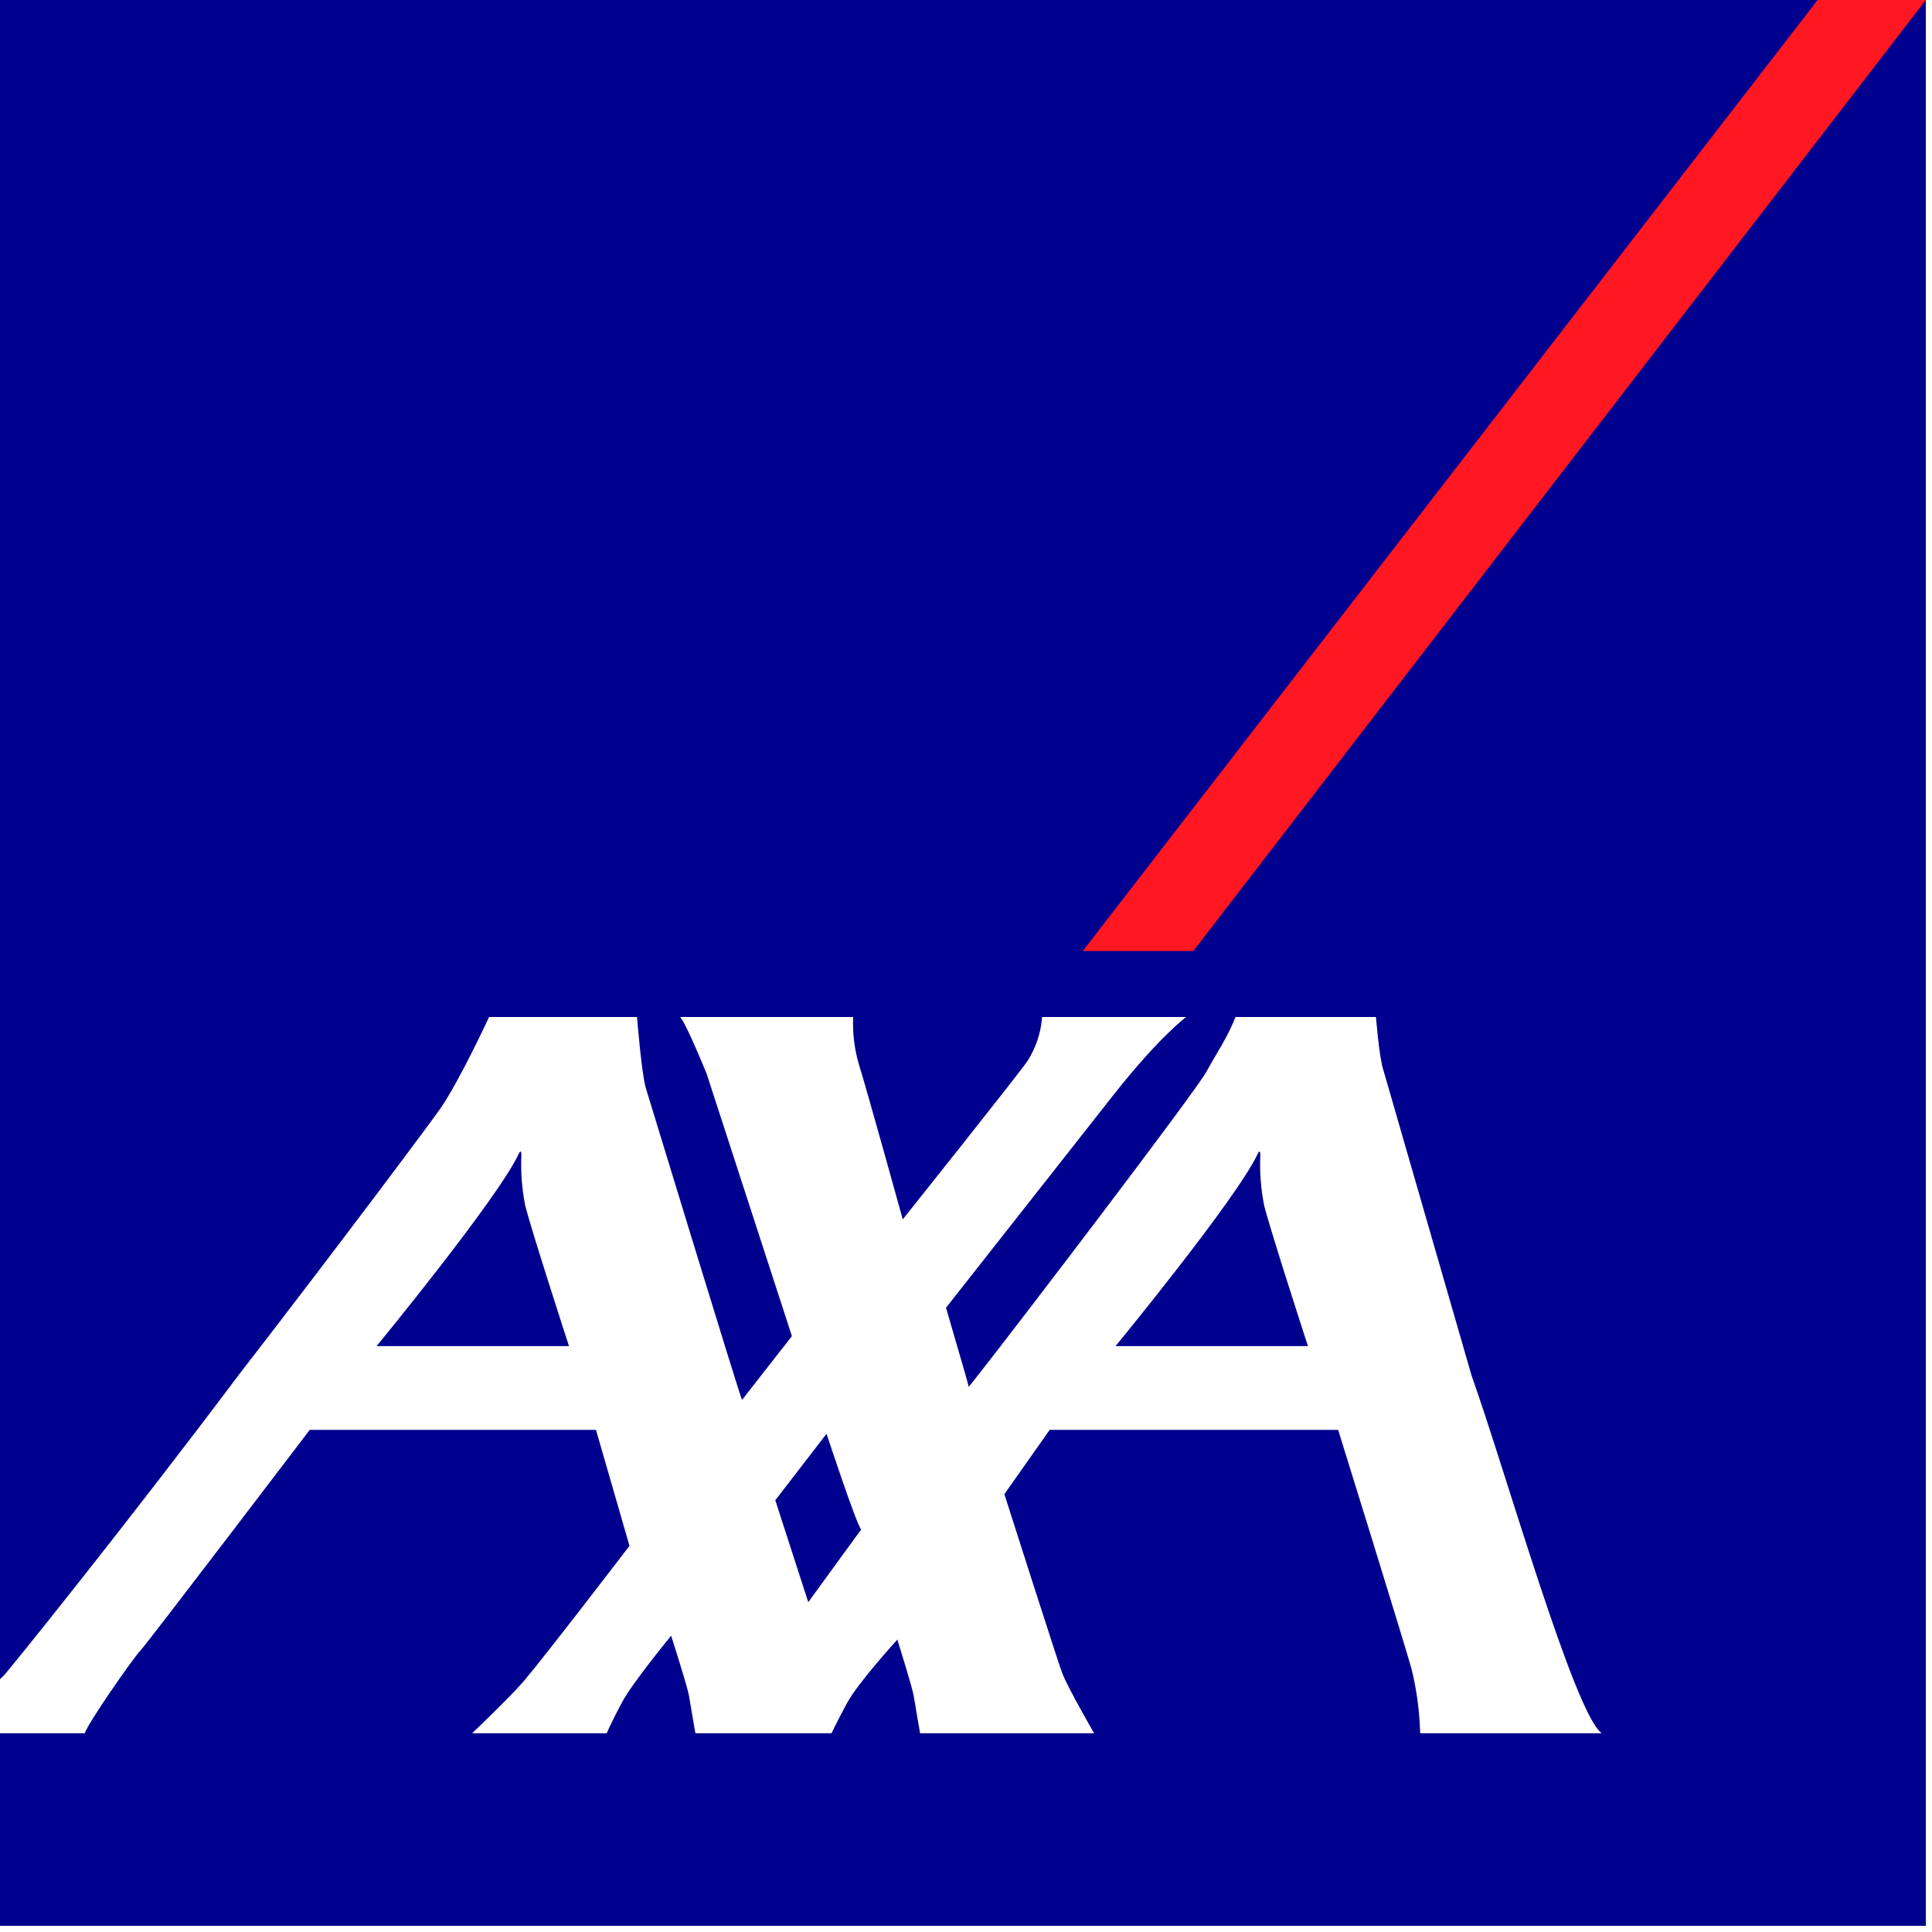
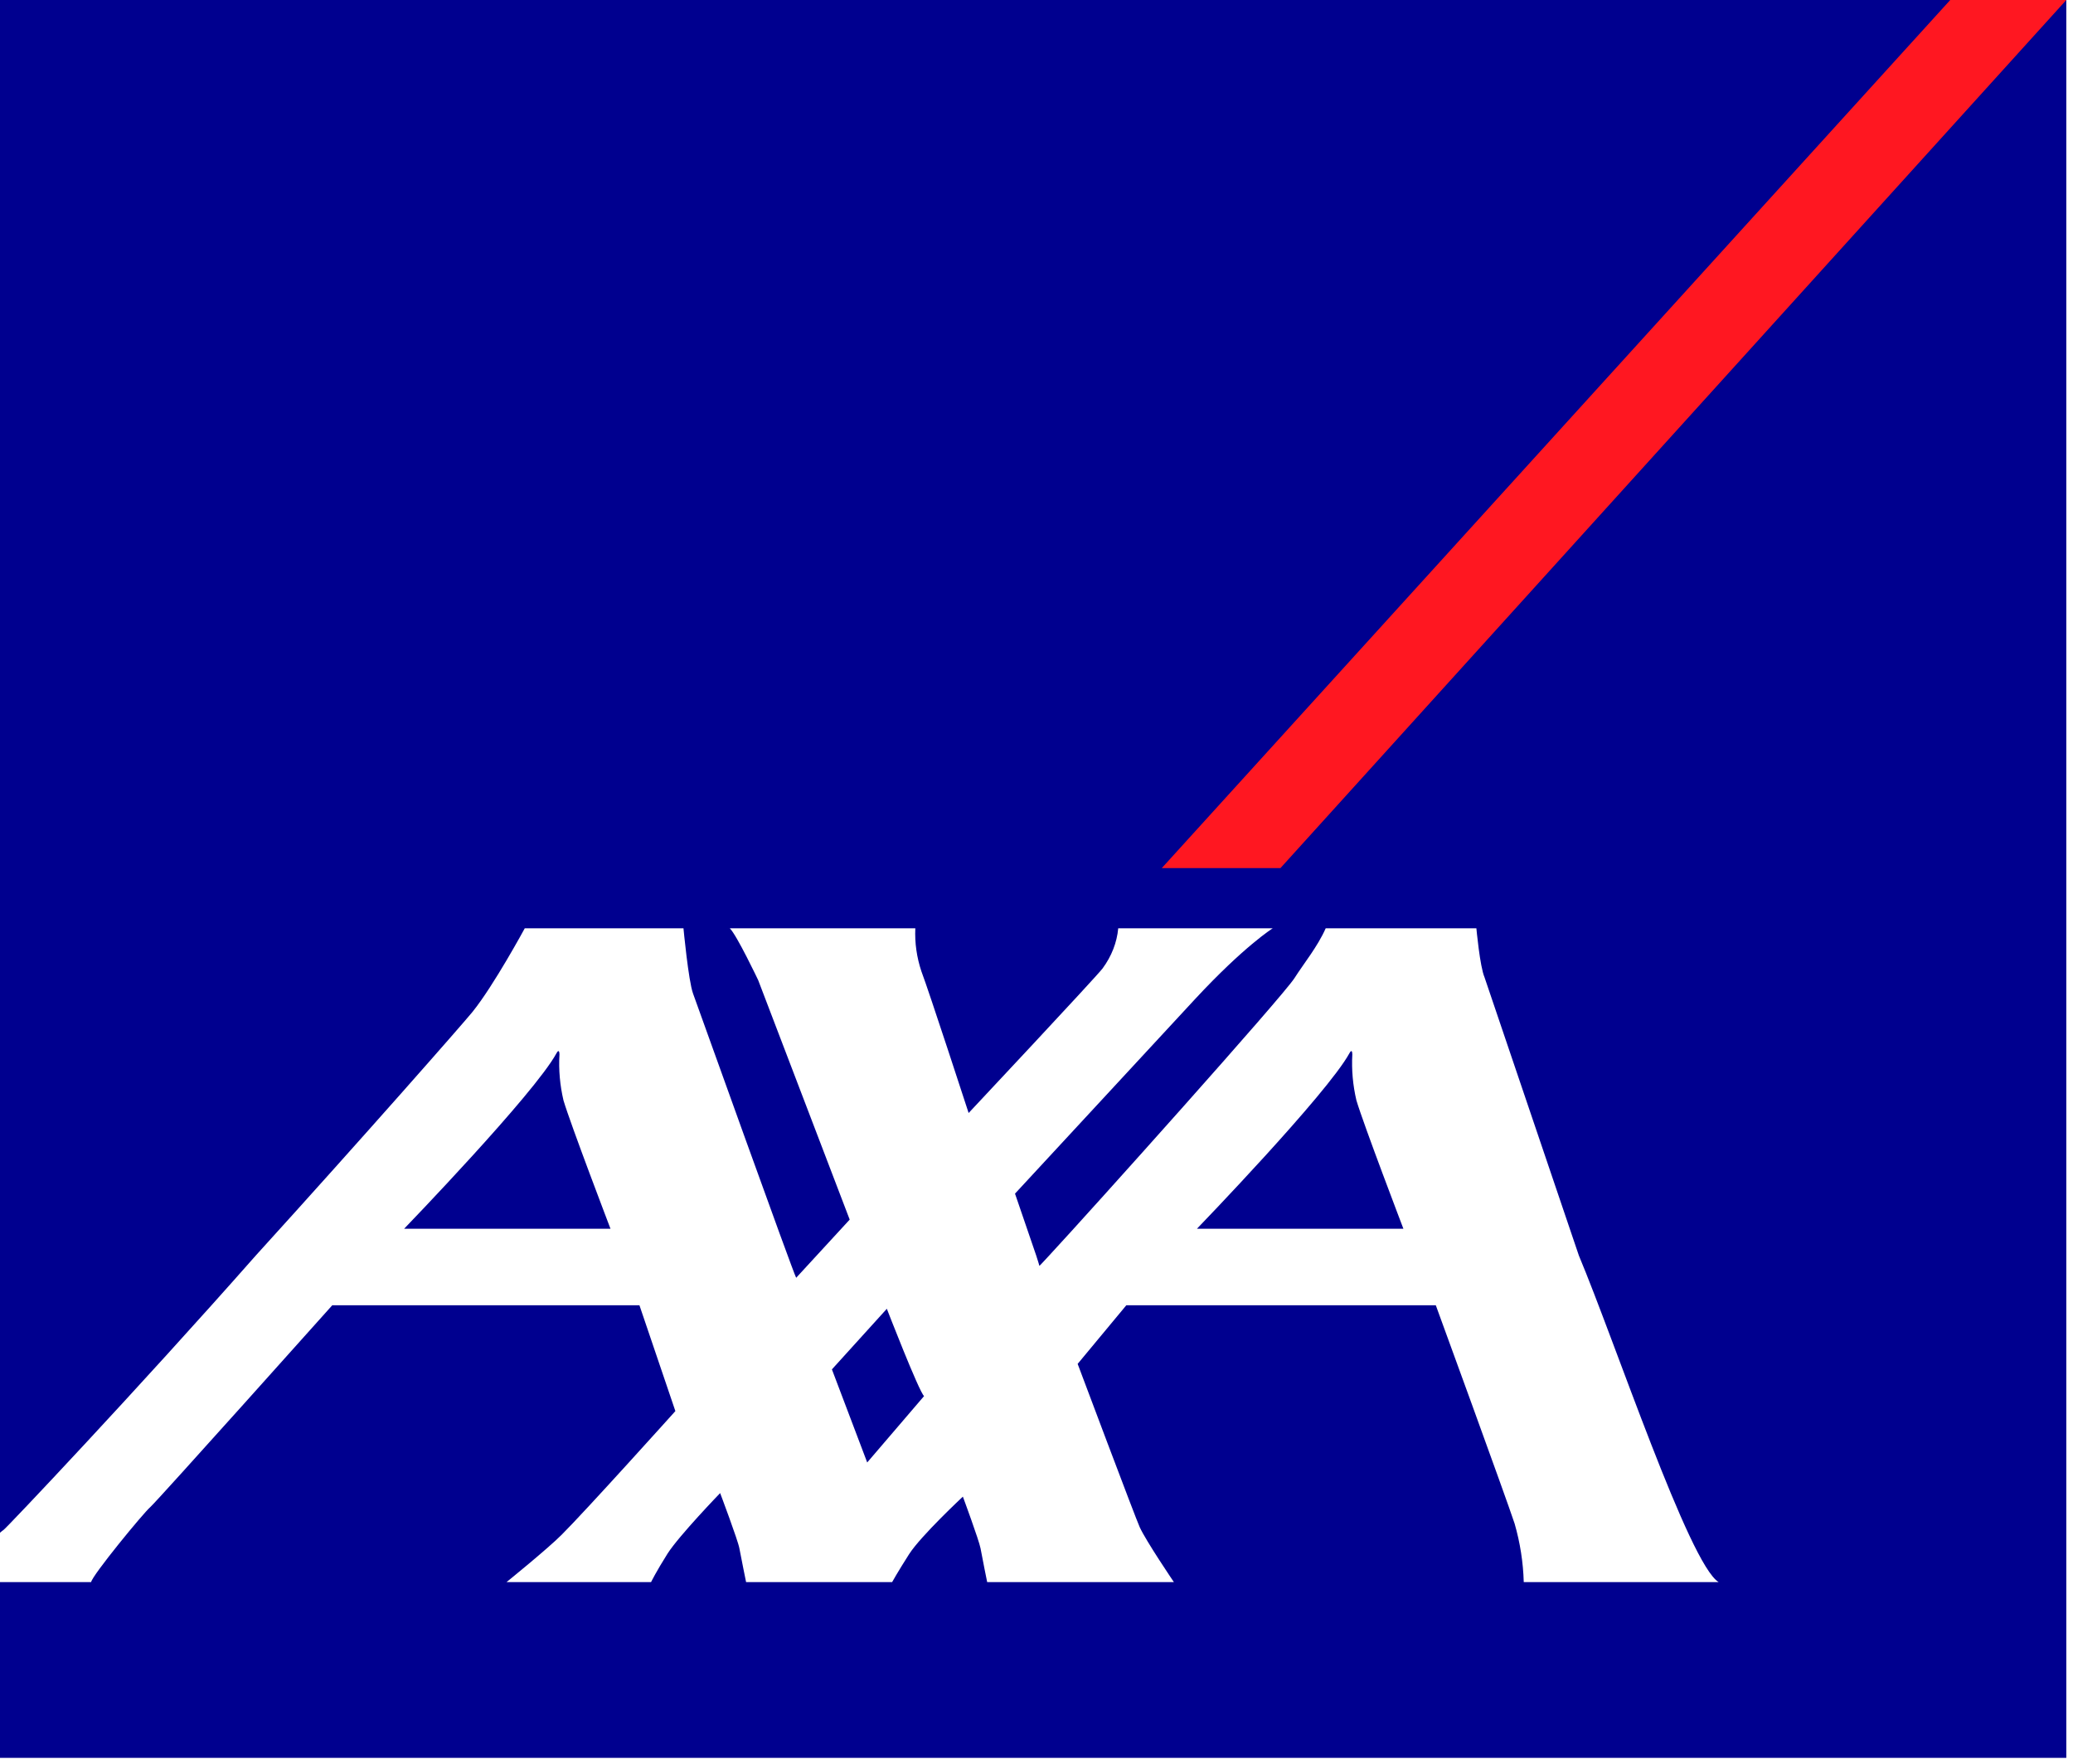
- <svg xmlns="http://www.w3.org/2000/svg" width="71px" height="71px" viewBox="0 0 71 71" version="1.1">
+ <svg xmlns="http://www.w3.org/2000/svg" width="87px" height="74px" viewBox="0 0 87 74" version="1.1">
  <g id="surface1">
-     <path style=" stroke:none;fill-rule:nonzero;fill:rgb(0%,0%,56.078%);fill-opacity:1;" d="M 0 0 L 70.773 0 L 70.773 70.773 L 0 70.773 Z M 0 0 " />
-     <path style=" stroke:none;fill-rule:nonzero;fill:rgb(100%,9.02%,12.941%);fill-opacity:1;" d="M 39.793 34.949 L 43.855 34.949 L 70.773 0 L 66.797 0 Z M 39.793 34.949 " />
-     <path style=" stroke:none;fill-rule:nonzero;fill:rgb(100%,100%,100%);fill-opacity:1;" d="M 54.078 50.547 C 55.309 54 57.852 62.98 58.863 63.695 L 52.191 63.695 C 52.168 62.902 52.066 62.113 51.875 61.34 C 51.59 60.312 49.176 52.547 49.176 52.547 L 38.574 52.547 L 36.91 54.91 C 36.91 54.91 38.91 61.176 39.035 61.484 C 39.25 62.039 40.207 63.695 40.207 63.695 L 33.812 63.695 C 33.812 63.695 33.645 62.738 33.582 62.34 C 33.531 62.02 32.977 60.254 32.977 60.254 C 32.977 60.254 31.527 61.844 31.133 62.578 C 30.734 63.316 30.559 63.695 30.559 63.695 L 25.555 63.695 C 25.555 63.695 25.387 62.738 25.324 62.34 C 25.277 62.02 24.664 60.113 24.664 60.113 C 24.664 60.113 23.262 61.812 22.863 62.551 C 22.469 63.285 22.297 63.695 22.297 63.695 L 17.352 63.695 C 17.352 63.695 18.75 62.363 19.238 61.793 C 20.062 60.824 23.133 56.809 23.133 56.809 L 21.902 52.547 L 11.383 52.547 C 11.383 52.547 5.383 60.43 5.148 60.672 C 4.906 60.914 3.16 63.422 3.121 63.695 L 0 63.695 L 0 61.711 C 0.039 61.668 0.078 61.629 0.125 61.59 C 0.219 61.52 4.672 55.996 8.758 50.547 C 12.434 45.797 15.883 41.176 16.184 40.738 C 16.914 39.672 17.973 37.375 17.973 37.375 L 23.41 37.375 C 23.41 37.375 23.578 39.488 23.738 40 C 23.879 40.453 27.191 51.328 27.27 51.445 L 29.102 49.102 L 25.969 39.461 C 25.969 39.461 25.234 37.645 24.996 37.375 L 31.352 37.375 C 31.328 37.957 31.398 38.539 31.559 39.102 C 31.816 39.898 33.176 44.812 33.176 44.812 C 33.176 44.812 37.508 39.379 37.762 38.988 C 38.07 38.504 38.254 37.949 38.297 37.375 L 43.59 37.375 C 43.59 37.375 42.621 38.082 40.926 40.23 C 40.355 40.953 34.766 48.059 34.766 48.059 C 34.766 48.059 35.25 49.719 35.488 50.547 C 35.555 50.785 35.598 50.945 35.598 50.965 C 35.598 50.969 35.723 50.82 35.934 50.547 C 37.375 48.719 43.938 40.117 44.336 39.383 C 44.656 38.789 45.125 38.109 45.402 37.375 L 50.566 37.375 C 50.566 37.375 50.688 38.918 50.844 39.344 Z M 46.219 42.406 C 45.461 44.035 40.996 49.469 40.996 49.469 L 48.066 49.469 C 48.066 49.469 46.695 45.25 46.457 44.301 C 46.336 43.691 46.289 43.07 46.316 42.453 C 46.316 42.363 46.301 42.227 46.219 42.406 Z M 19.062 42.406 C 18.305 44.035 13.84 49.469 13.84 49.469 L 20.91 49.469 C 20.91 49.469 19.539 45.25 19.301 44.301 C 19.18 43.691 19.133 43.07 19.16 42.453 C 19.16 42.363 19.145 42.227 19.062 42.406 Z M 29.703 58.879 L 31.648 56.207 C 31.469 56.016 30.375 52.691 30.375 52.691 L 28.492 55.133 Z M 29.703 58.879 " />
+     <path style=" stroke:none;fill-rule:nonzero;fill:rgb(0%,0%,56.078%);fill-opacity:1;" d="M 0 0 L 86.719 0 L 86.719 73.762 L 0 73.762 Z M 0 0 " />
+     <path style=" stroke:none;fill-rule:nonzero;fill:rgb(100%,9.02%,12.941%);fill-opacity:1;" d="M 48.758 36.426 L 53.738 36.426 L 86.719 0 L 81.848 0 Z M 48.758 36.426 " />
+     <path style=" stroke:none;fill-rule:nonzero;fill:rgb(100%,100%,100%);fill-opacity:1;" d="M 66.262 52.684 C 67.773 56.281 70.891 65.641 72.129 66.387 L 63.949 66.387 C 63.926 65.559 63.797 64.734 63.566 63.934 C 63.215 62.863 60.258 54.77 60.258 54.77 L 47.27 54.77 L 45.227 57.23 C 45.227 57.23 47.68 63.762 47.832 64.082 C 48.094 64.66 49.266 66.387 49.266 66.387 L 41.43 66.387 C 41.43 66.387 41.227 65.391 41.152 64.973 C 41.09 64.637 40.41 62.801 40.41 62.801 C 40.41 62.801 38.633 64.457 38.148 65.223 C 37.66 65.988 37.441 66.387 37.441 66.387 L 31.312 66.387 C 31.312 66.387 31.109 65.391 31.031 64.973 C 30.973 64.637 30.223 62.652 30.223 62.652 C 30.223 62.652 28.508 64.426 28.016 65.191 C 27.531 65.961 27.324 66.387 27.324 66.387 L 21.258 66.387 C 21.258 66.387 22.973 65 23.57 64.402 C 24.582 63.395 28.344 59.211 28.344 59.211 L 26.836 54.77 L 13.945 54.77 C 13.945 54.77 6.598 62.984 6.309 63.238 C 6.016 63.488 3.871 66.102 3.824 66.387 L 0 66.387 L 0 64.316 C 0.047 64.273 0.098 64.234 0.152 64.195 C 0.27 64.121 5.723 58.363 10.734 52.684 C 15.234 47.73 19.461 42.918 19.832 42.457 C 20.727 41.348 22.023 38.953 22.023 38.953 L 28.684 38.953 C 28.684 38.953 28.891 41.156 29.086 41.691 C 29.258 42.164 33.32 53.496 33.414 53.617 L 35.66 51.176 L 31.82 41.129 C 31.82 41.129 30.922 39.238 30.629 38.953 L 38.414 38.953 C 38.387 39.562 38.473 40.168 38.668 40.754 C 38.984 41.582 40.652 46.703 40.652 46.703 C 40.652 46.703 45.961 41.043 46.273 40.637 C 46.648 40.129 46.875 39.551 46.93 38.953 L 53.414 38.953 C 53.414 38.953 52.227 39.691 50.148 41.93 C 49.449 42.684 42.598 50.086 42.598 50.086 C 42.598 50.086 43.195 51.82 43.488 52.684 C 43.566 52.93 43.621 53.098 43.621 53.117 C 43.621 53.125 43.773 52.965 44.031 52.684 C 45.801 50.777 53.836 41.812 54.324 41.047 C 54.719 40.426 55.297 39.723 55.637 38.953 L 61.961 38.953 C 61.961 38.953 62.109 40.562 62.301 41.004 Z M 56.633 44.195 C 55.703 45.898 50.234 51.559 50.234 51.559 L 58.898 51.559 C 58.898 51.559 57.219 47.164 56.926 46.172 C 56.777 45.539 56.719 44.891 56.754 44.246 C 56.754 44.156 56.734 44.008 56.633 44.195 Z M 23.355 44.195 C 22.43 45.898 16.961 51.559 16.961 51.559 L 25.621 51.559 C 25.621 51.559 23.941 47.164 23.648 46.172 C 23.5 45.539 23.441 44.891 23.48 44.246 C 23.48 44.156 23.457 44.008 23.355 44.195 Z M 36.395 61.367 L 38.781 58.582 C 38.562 58.383 37.219 54.918 37.219 54.918 L 34.914 57.461 Z M 36.395 61.367 " />
  </g>
</svg>
